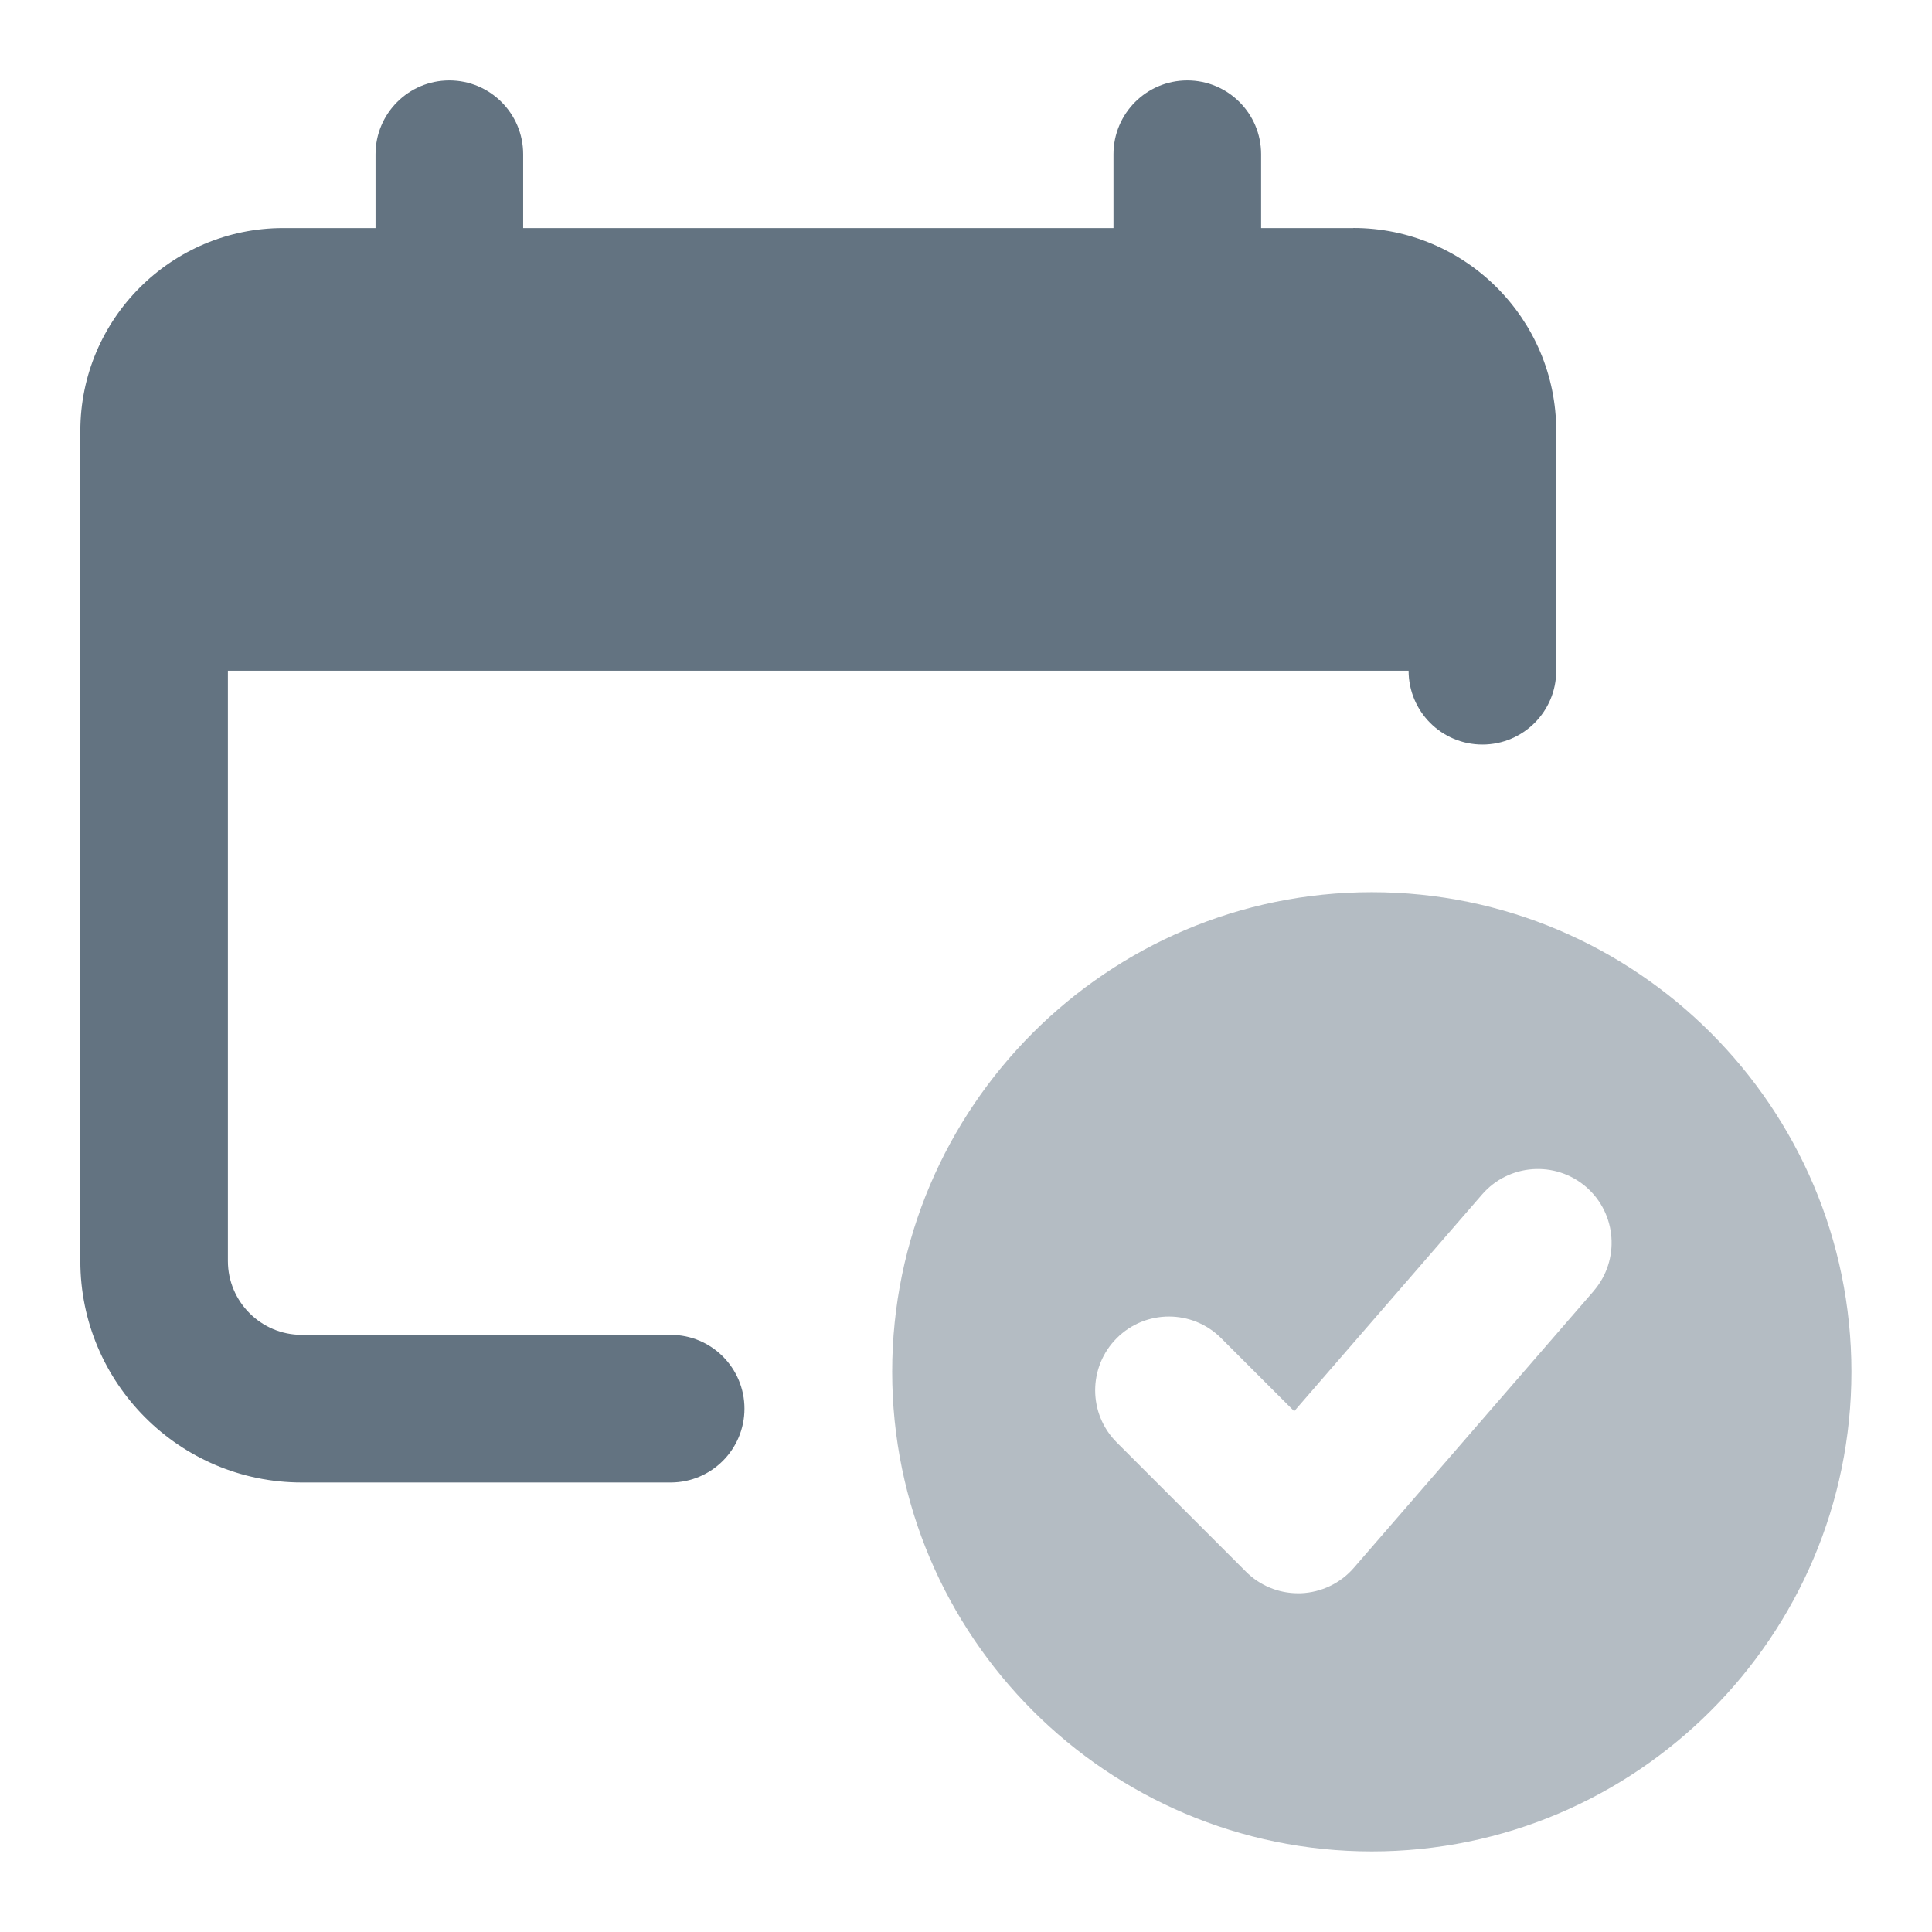
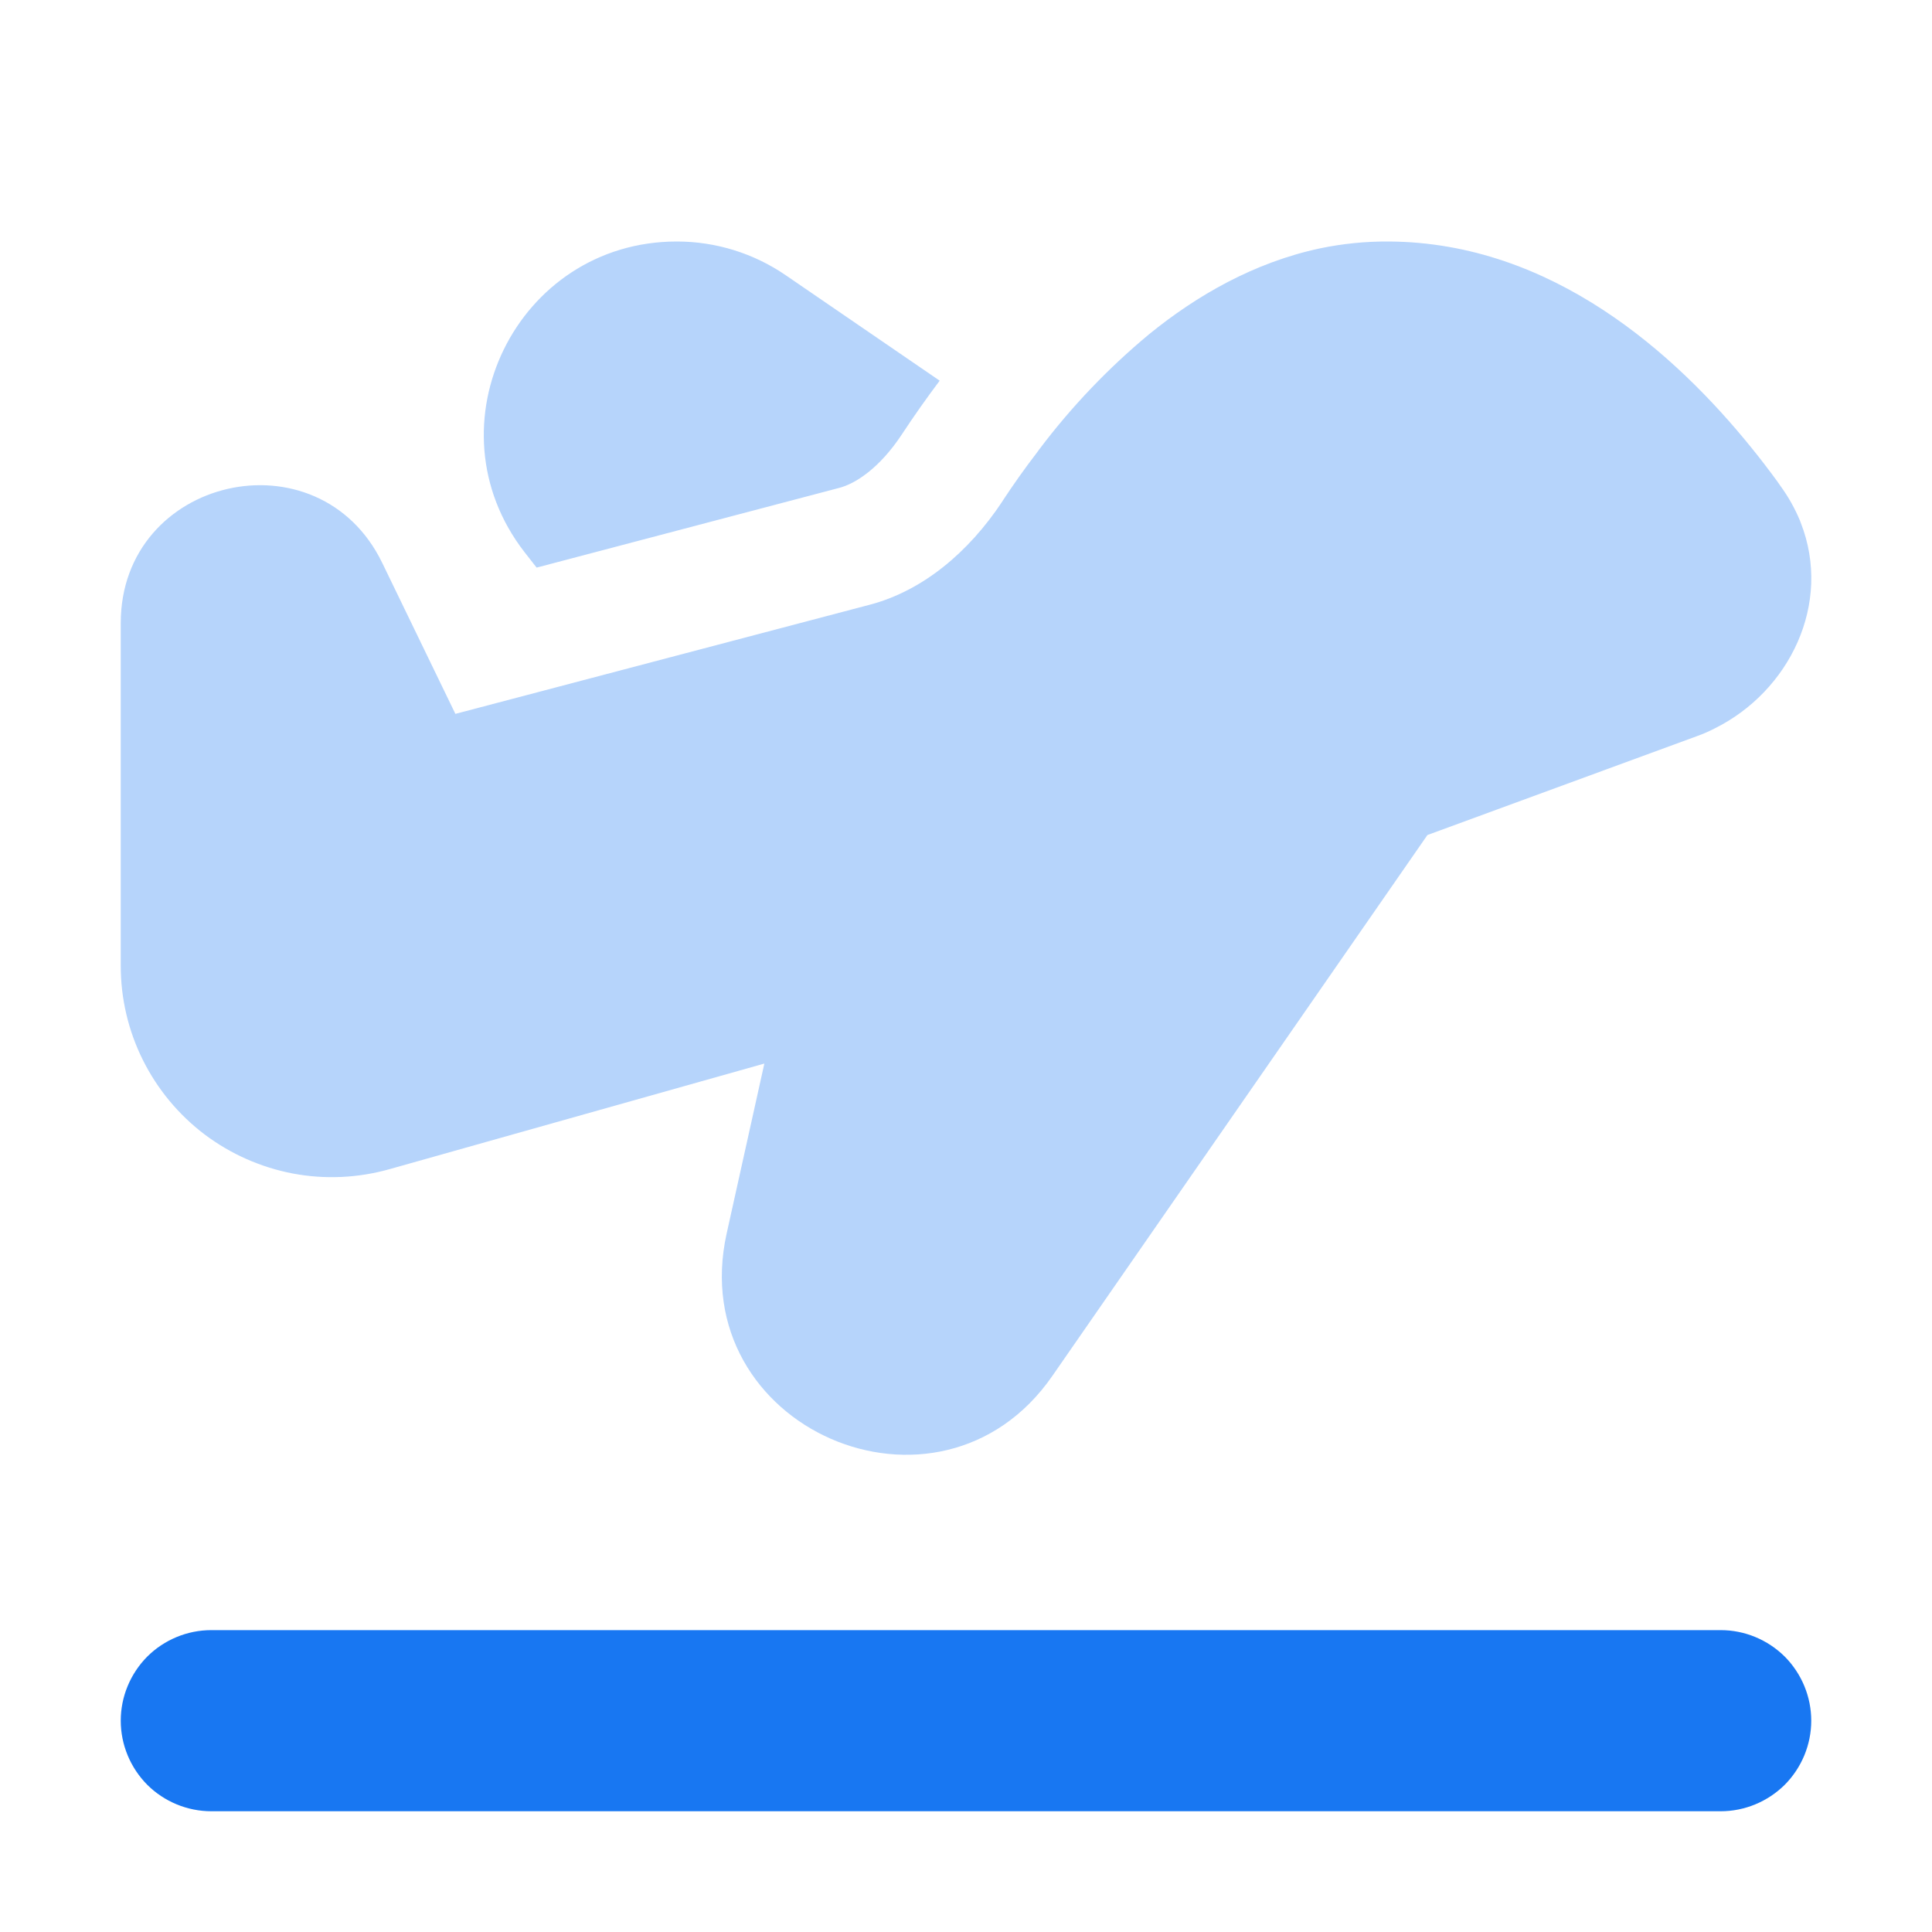
- <svg xmlns="http://www.w3.org/2000/svg" fill="none" height="24" viewBox="0 0 24 24" width="24">
-   <g fill="#637381">
-     <path d="m16.812 2.833h-1.146v-.917c0-.506-.41-.917-.917-.917s-.917.411-.917.917v.917h-7.333v-.917c0-.506-.41-.917-.917-.917-.507 0-.917.411-.917.917v.917h-1.146c-1.391 0-2.521 1.13-2.521 2.521v10.312c0 1.516 1.234 2.75 2.75 2.75h4.583c.507 0 .917-.411.917-.917s-.41-.917-.917-.917h-4.583c-.506 0-.917-.412-.917-.917v-7.333h14.667c0 .506.41.917.917.917s.917-.411.917-.917v-2.979c0-1.391-1.13-2.521-2.521-2.521z" />
-     <path d="m17.041 11.083c-3.285 0-5.958 2.673-5.958 5.958s2.673 5.958 5.958 5.958 5.958-2.673 5.958-5.958-2.673-5.958-5.958-5.958zm2.756 4.955-2.979 3.438c-.167.193-.406.306-.66.316-.011 0-.022 0-.033 0-.243 0-.476-.096-.648-.269l-1.604-1.604c-.358-.358-.358-.938 0-1.296.358-.358.938-.358 1.296 0l.908.908 2.334-2.693c.332-.383.911-.423 1.293-.093.382.331.423.91.093 1.292z" opacity=".48" />
-   </g>
+ <svg xmlns="http://www.w3.org/2000/svg" width="24" height="24" viewBox="0 0 24 24" fill="none">
+   <path d="M2.625 20.25C2.327 20.25 2.04 20.369 1.829 20.579C1.619 20.791 1.5 21.077 1.5 21.375C1.5 21.673 1.619 21.959 1.829 22.171C2.04 22.381 2.327 22.5 2.625 22.5H21.375C21.673 22.5 21.959 22.381 22.171 22.171C22.381 21.959 22.5 21.673 22.5 21.375C22.5 21.077 22.381 20.791 22.171 20.579C21.959 20.369 21.673 20.25 21.375 20.25H2.625Z" fill="#1877F2" />
+   <path opacity="0.32" d="M12.453 6.225C12.581 6.03 12.726 5.824 12.888 5.613L12.912 5.58C13.31 5.052 13.768 4.572 14.277 4.15C14.867 3.67 15.581 3.259 16.399 3.085C16.672 3.028 16.959 2.998 17.255 3C19.281 3.013 20.812 4.395 21.752 5.556C21.87 5.701 21.977 5.842 22.076 5.977L22.117 6.036C22.218 6.174 22.297 6.318 22.358 6.463L22.369 6.492C22.765 7.5 22.227 8.589 21.3 9.049C21.228 9.086 21.155 9.118 21.079 9.145L17.732 10.373L13.072 17.093C11.665 19.122 8.492 17.735 9.027 15.322L9.495 13.212L4.838 14.524C4.447 14.634 4.037 14.653 3.639 14.578C3.24 14.502 2.865 14.336 2.541 14.092C2.218 13.847 1.956 13.531 1.775 13.168C1.594 12.805 1.5 12.405 1.5 12V7.74C1.5 5.925 3.957 5.359 4.749 6.994L5.657 8.868L10.805 7.512C11.453 7.342 12.028 6.87 12.454 6.225H12.453ZM6.516 6.859L6.666 7.051L10.424 6.061C10.621 6.01 10.92 5.824 11.202 5.398C11.352 5.17 11.509 4.947 11.673 4.729L9.762 3.42C9.363 3.146 8.891 3 8.408 3C6.42 3 5.296 5.287 6.516 6.859Z" fill="#1877F2" />
</svg>
